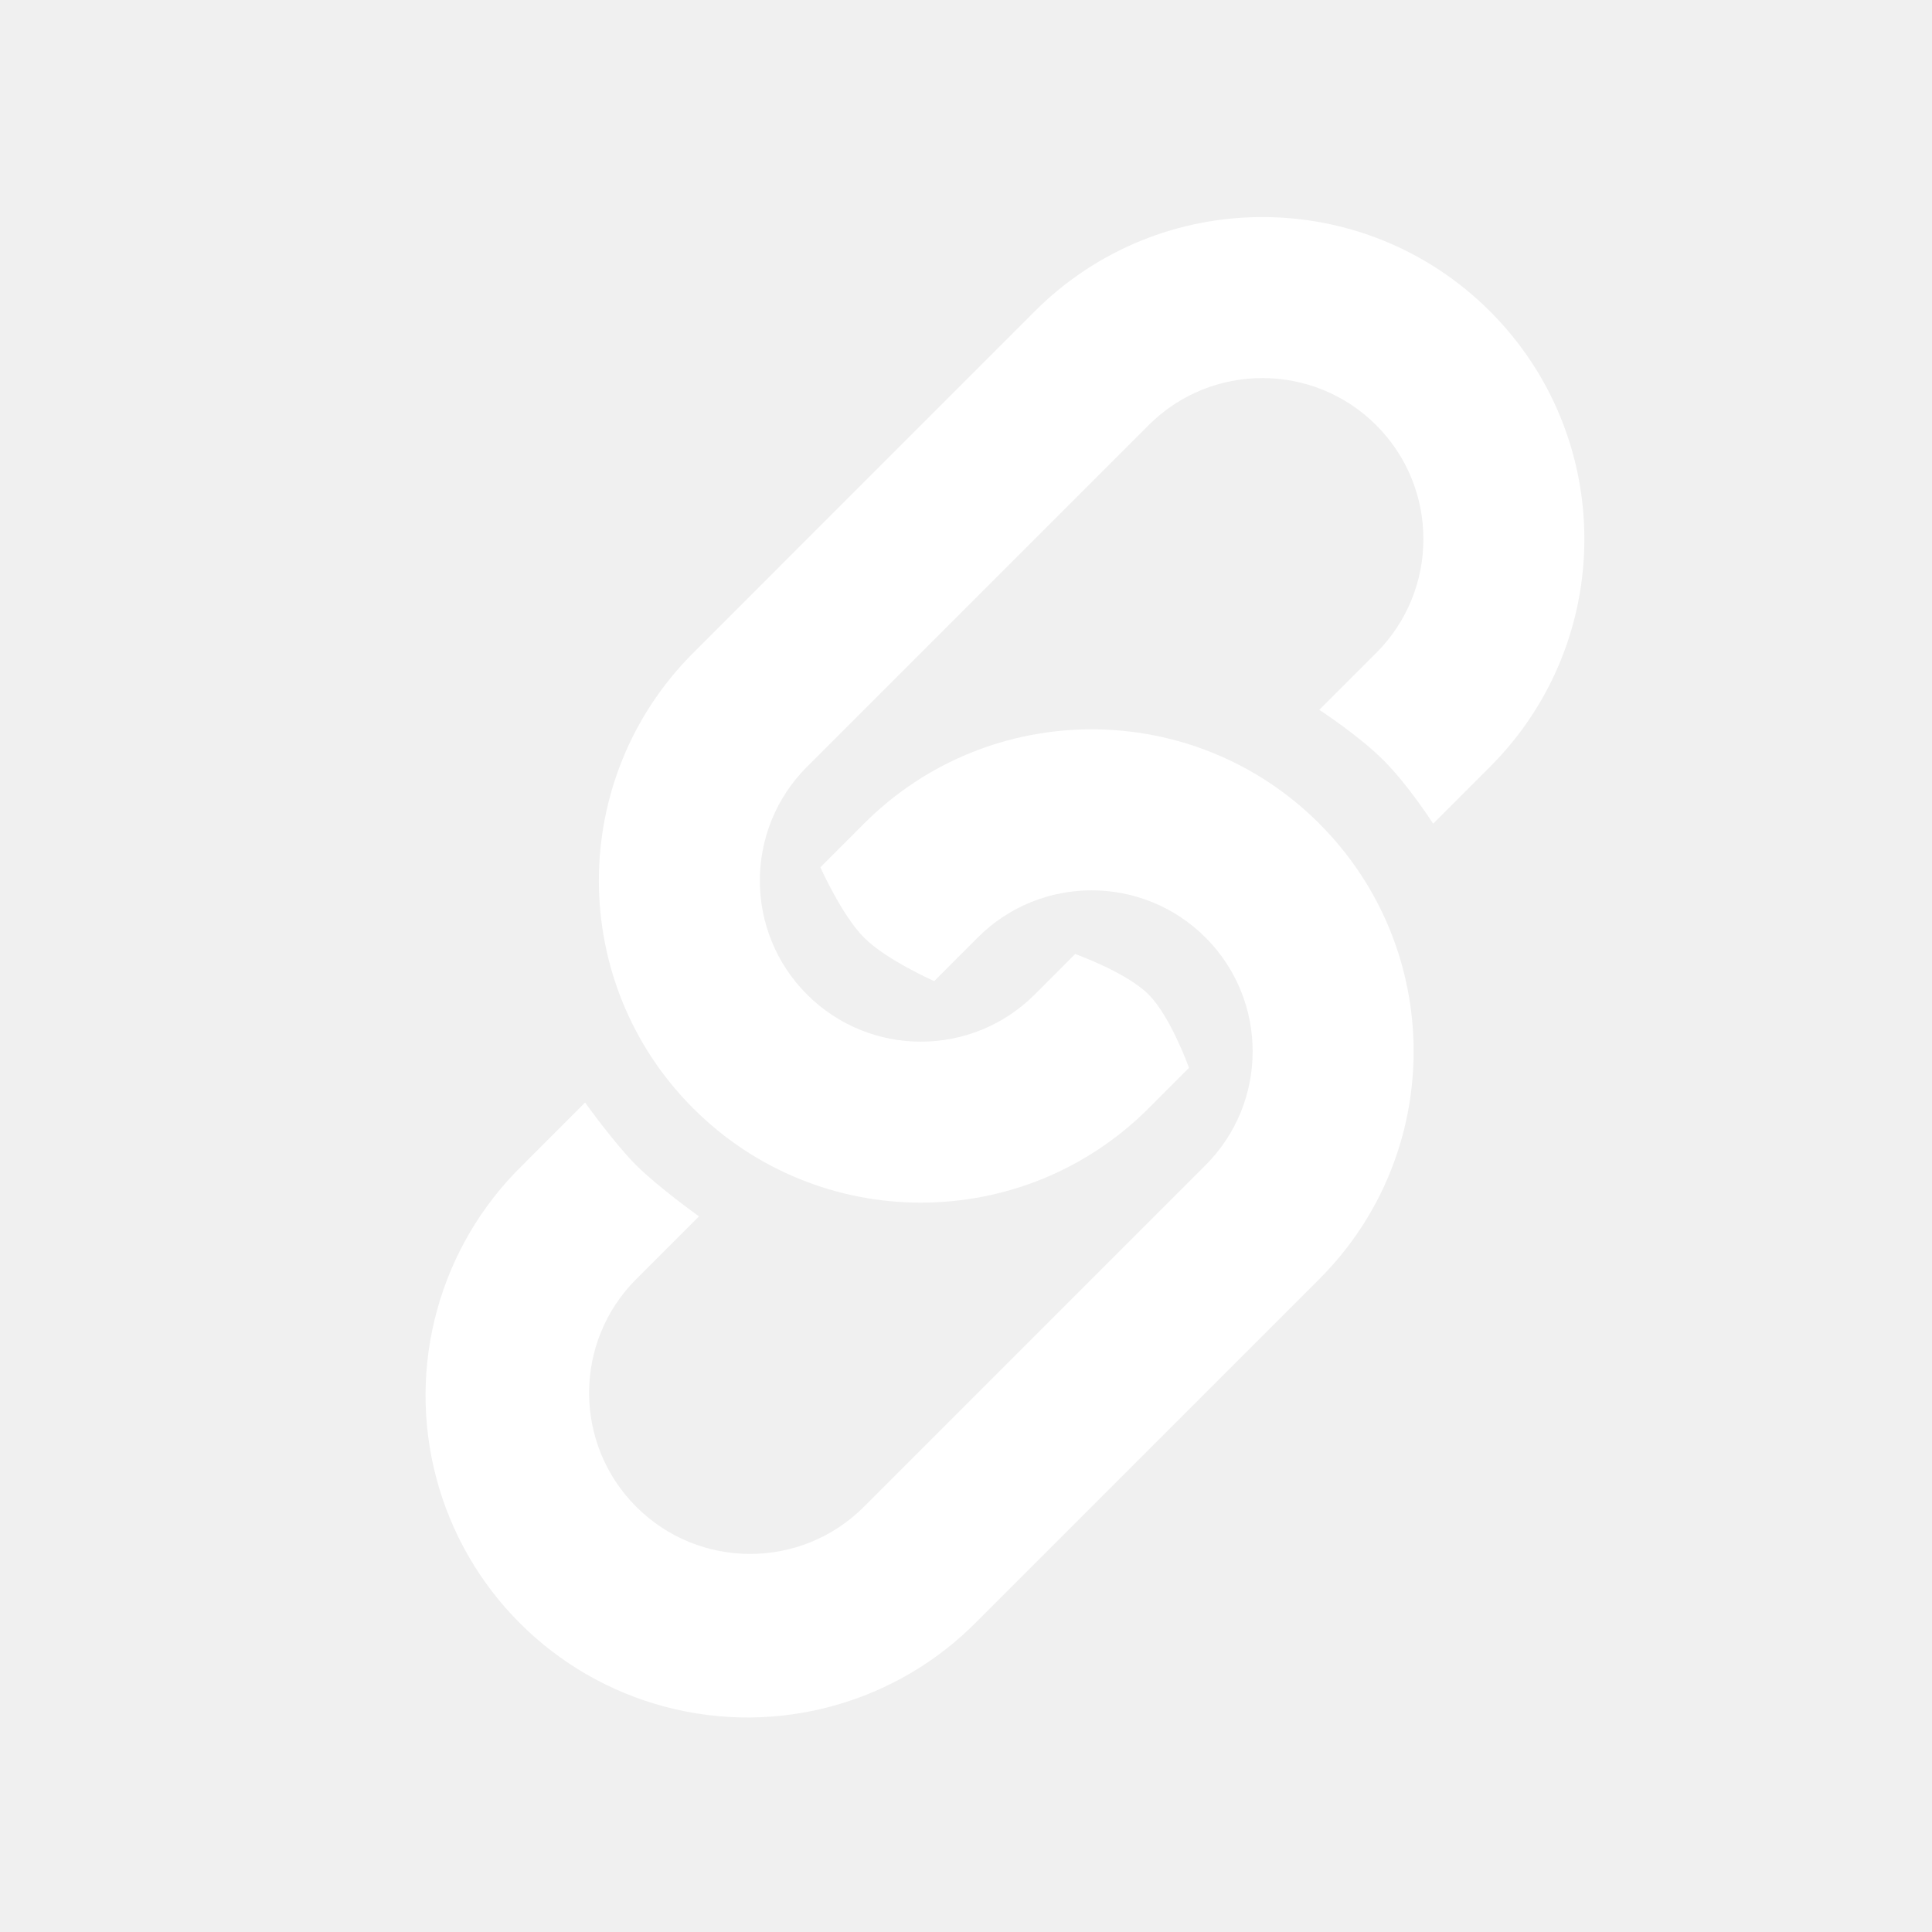
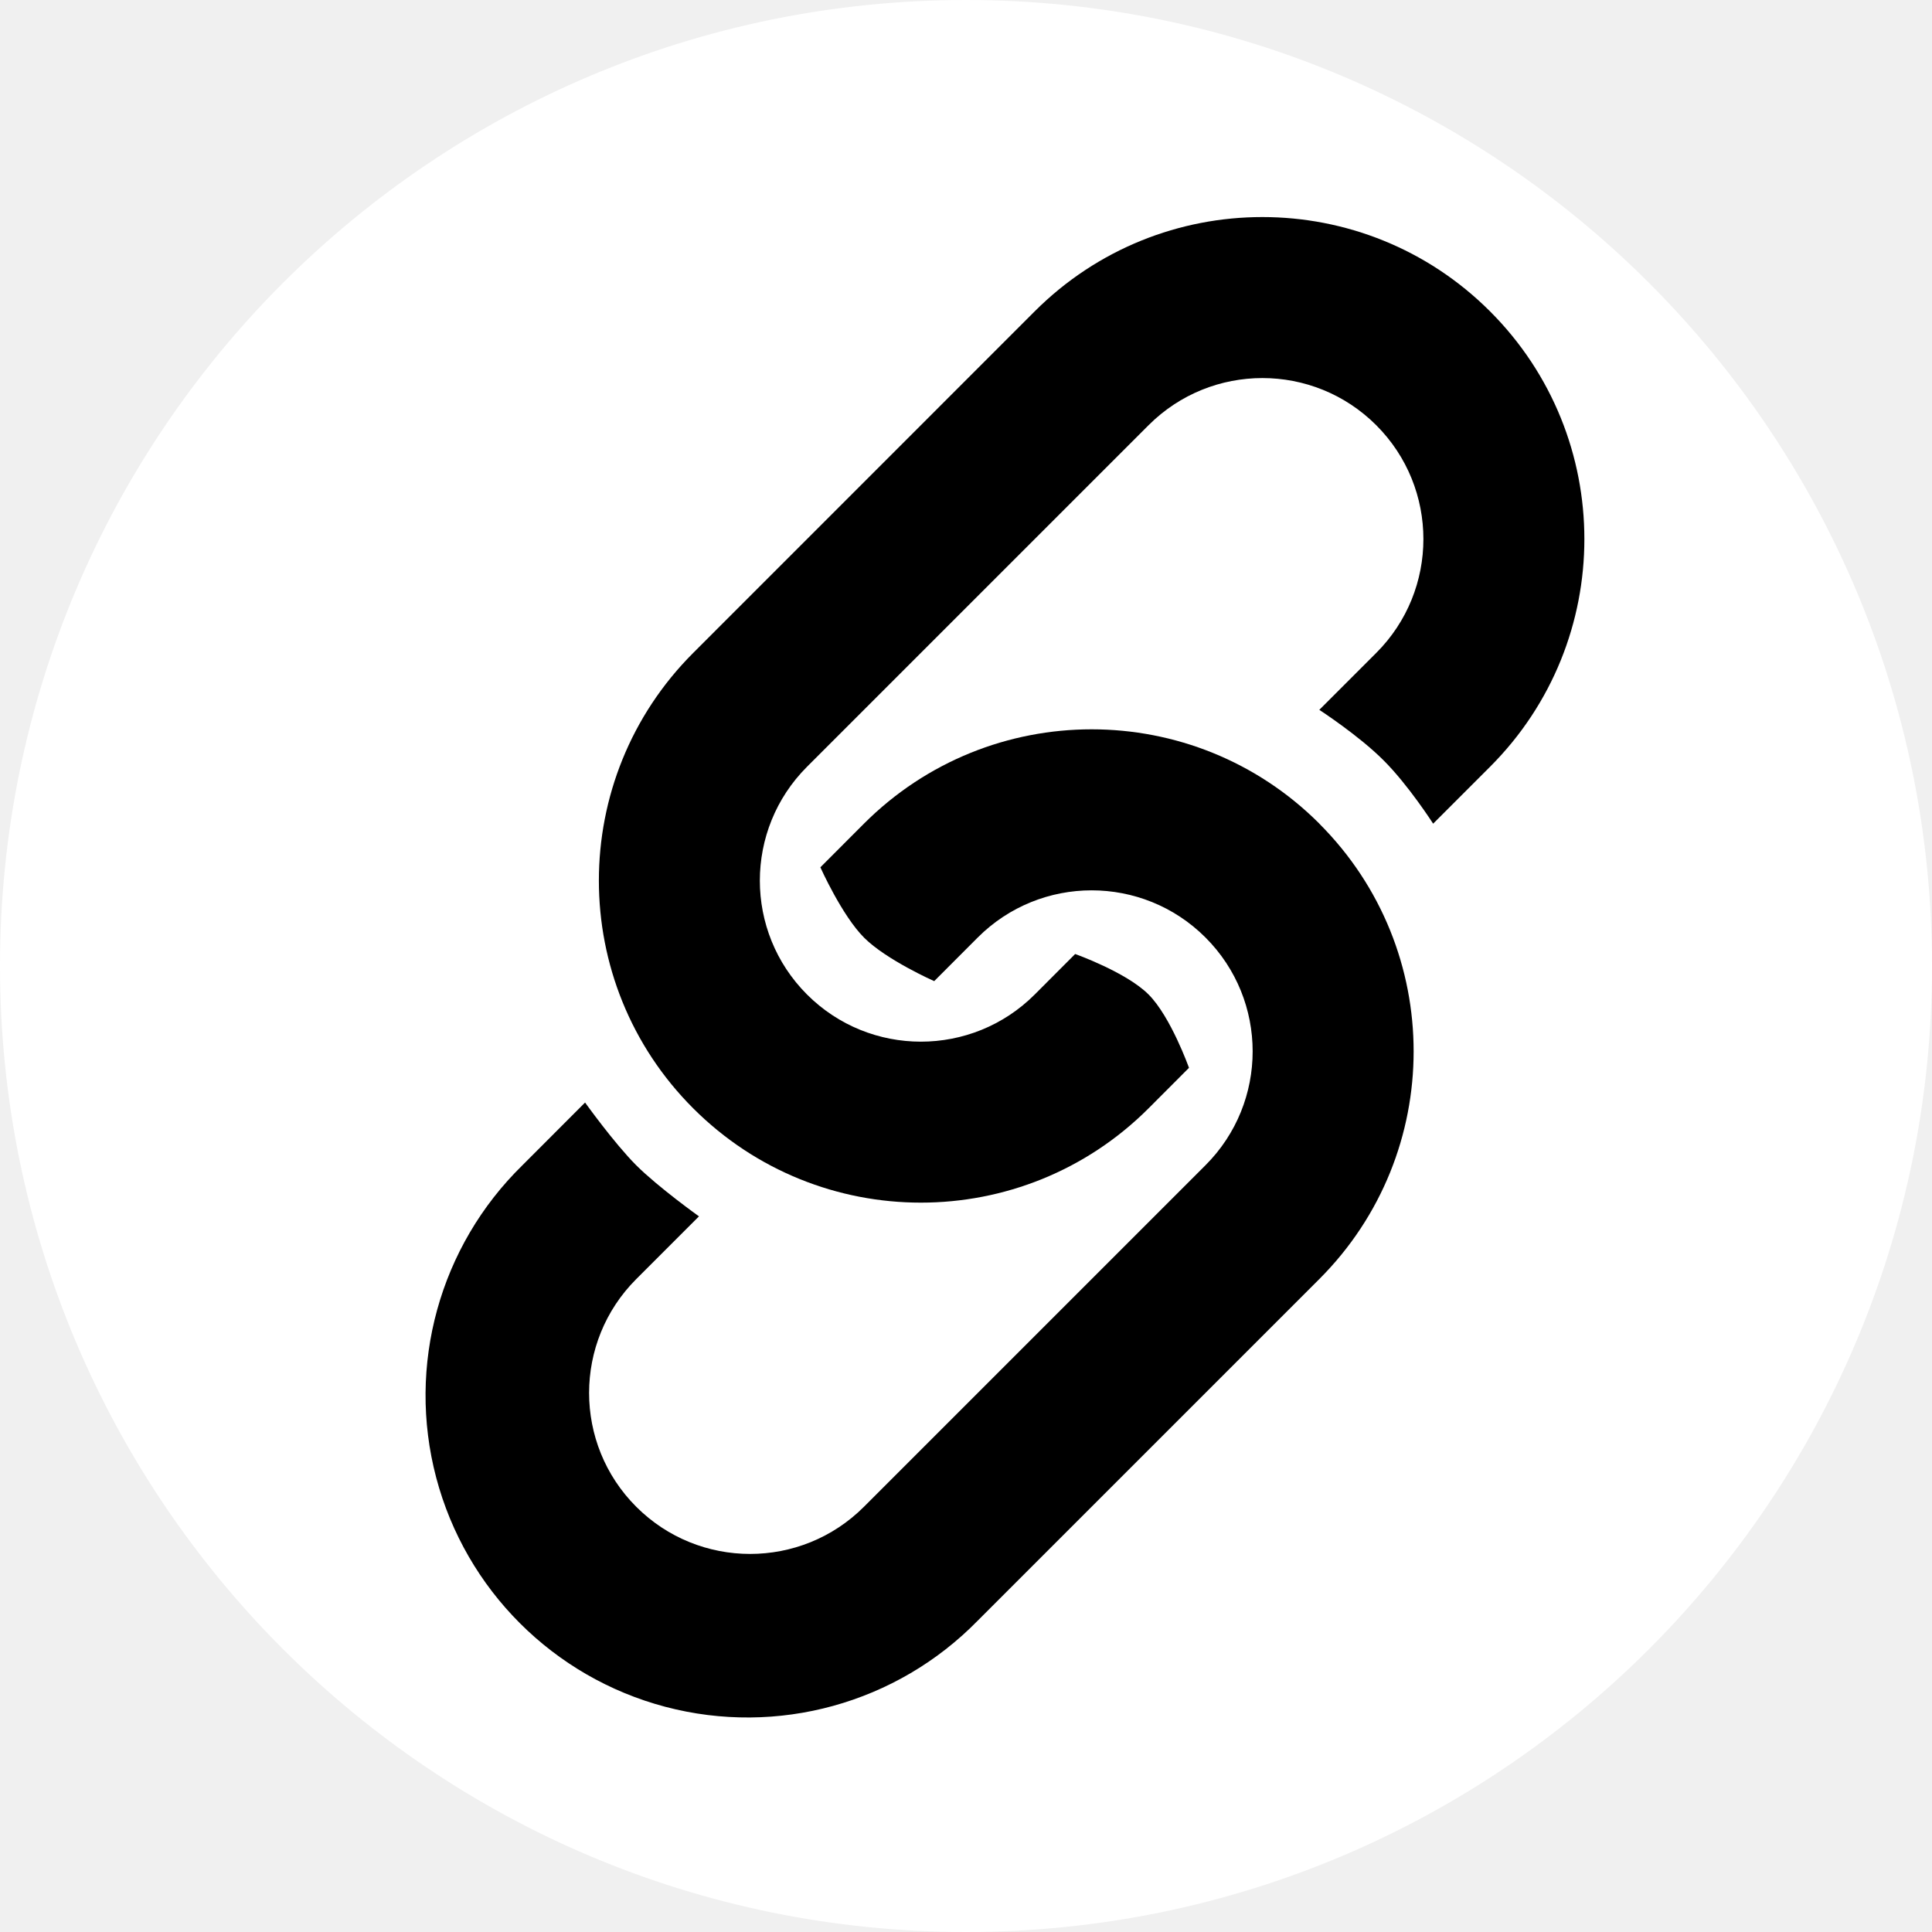
<svg xmlns="http://www.w3.org/2000/svg" width="24" height="24" fill="none" id="link">
-   <path fill="#fff" d="M18.51 3.868a4 4 0 0 0-5.657 0L8.611 8.111a4 4 0 0 0 5.657 5.657l.502-.503s-.226-.635-.502-.911c-.276-.277-.912-.503-.912-.503l-.502.503a2 2 0 0 1-2.829-2.829l4.243-4.243a2 2 0 0 1 2.828 2.829l-.707.707s.49.318.798.627c.31.309.616.787.616.787l.707-.707a4 4 0 0 0 0-5.657Z" />
-   <path fill="#fff" d="M16.39 10.232a4 4 0 0 0-5.658 0l-.541.542s.268.6.544.875c.276.276.87.539.87.539l.541-.542a2 2 0 1 1 2.829 2.829l-4.243 4.243a2 2 0 1 1-2.828-2.829l.779-.779s-.503-.359-.78-.635c-.275-.276-.635-.779-.635-.779l-.778.779a4 4 0 1 0 5.656 5.657l4.243-4.243a4 4 0 0 0 0-5.657Z" />
+   <circle cx="12" cy="12" r="10.5" stroke="#fff" stroke-width="3" fill="#fff" />
+   <path fill="#000" d="M18.51 3.868a4 4 0 0 0-5.657 0L8.611 8.111a4 4 0 0 0 5.657 5.657l.502-.503s-.226-.635-.502-.911c-.276-.277-.912-.503-.912-.503l-.502.503a2 2 0 0 1-2.829-2.829l4.243-4.243a2 2 0 0 1 2.828 2.829l-.707.707s.49.318.798.627c.31.309.616.787.616.787l.707-.707a4 4 0 0 0 0-5.657Z" />
+   <path fill="#000" d="M16.39 10.232a4 4 0 0 0-5.658 0l-.541.542s.268.6.544.875c.276.276.87.539.87.539l.541-.542a2 2 0 1 1 2.829 2.829l-4.243 4.243a2 2 0 1 1-2.828-2.829l.779-.779s-.503-.359-.78-.635c-.275-.276-.635-.779-.635-.779l-.778.779a4 4 0 1 0 5.656 5.657l4.243-4.243a4 4 0 0 0 0-5.657Z" />
</svg>
